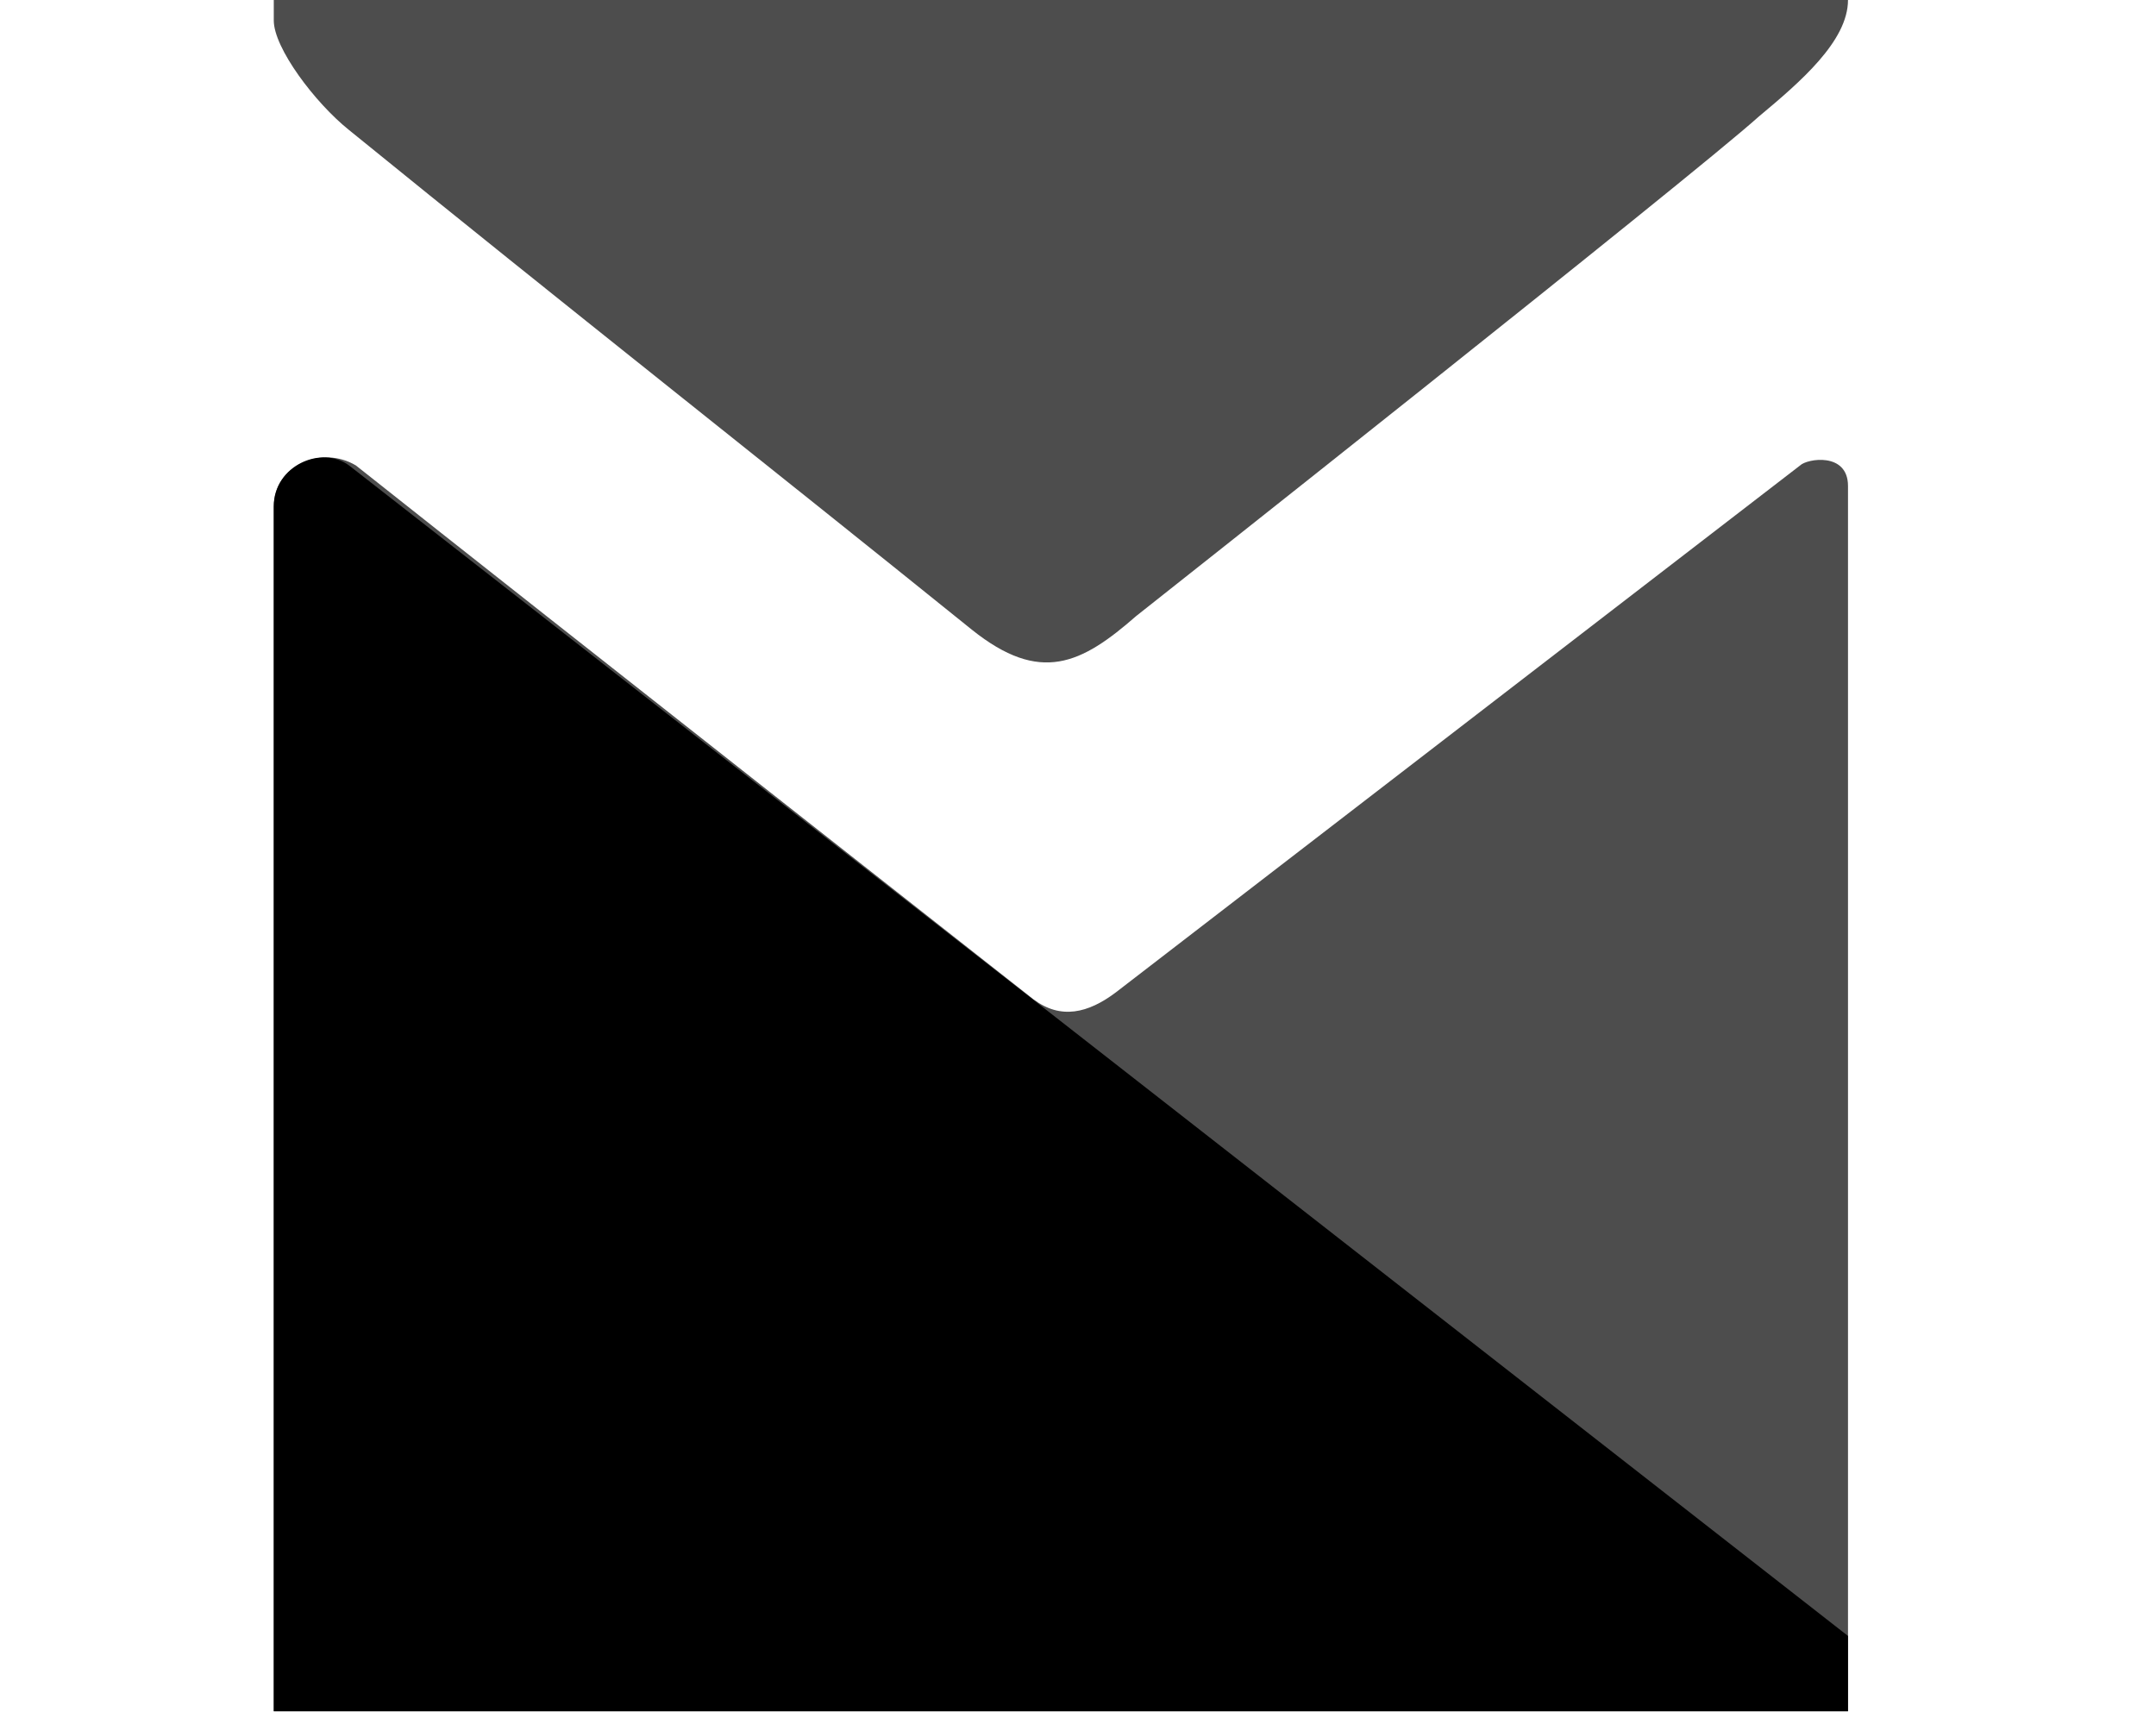
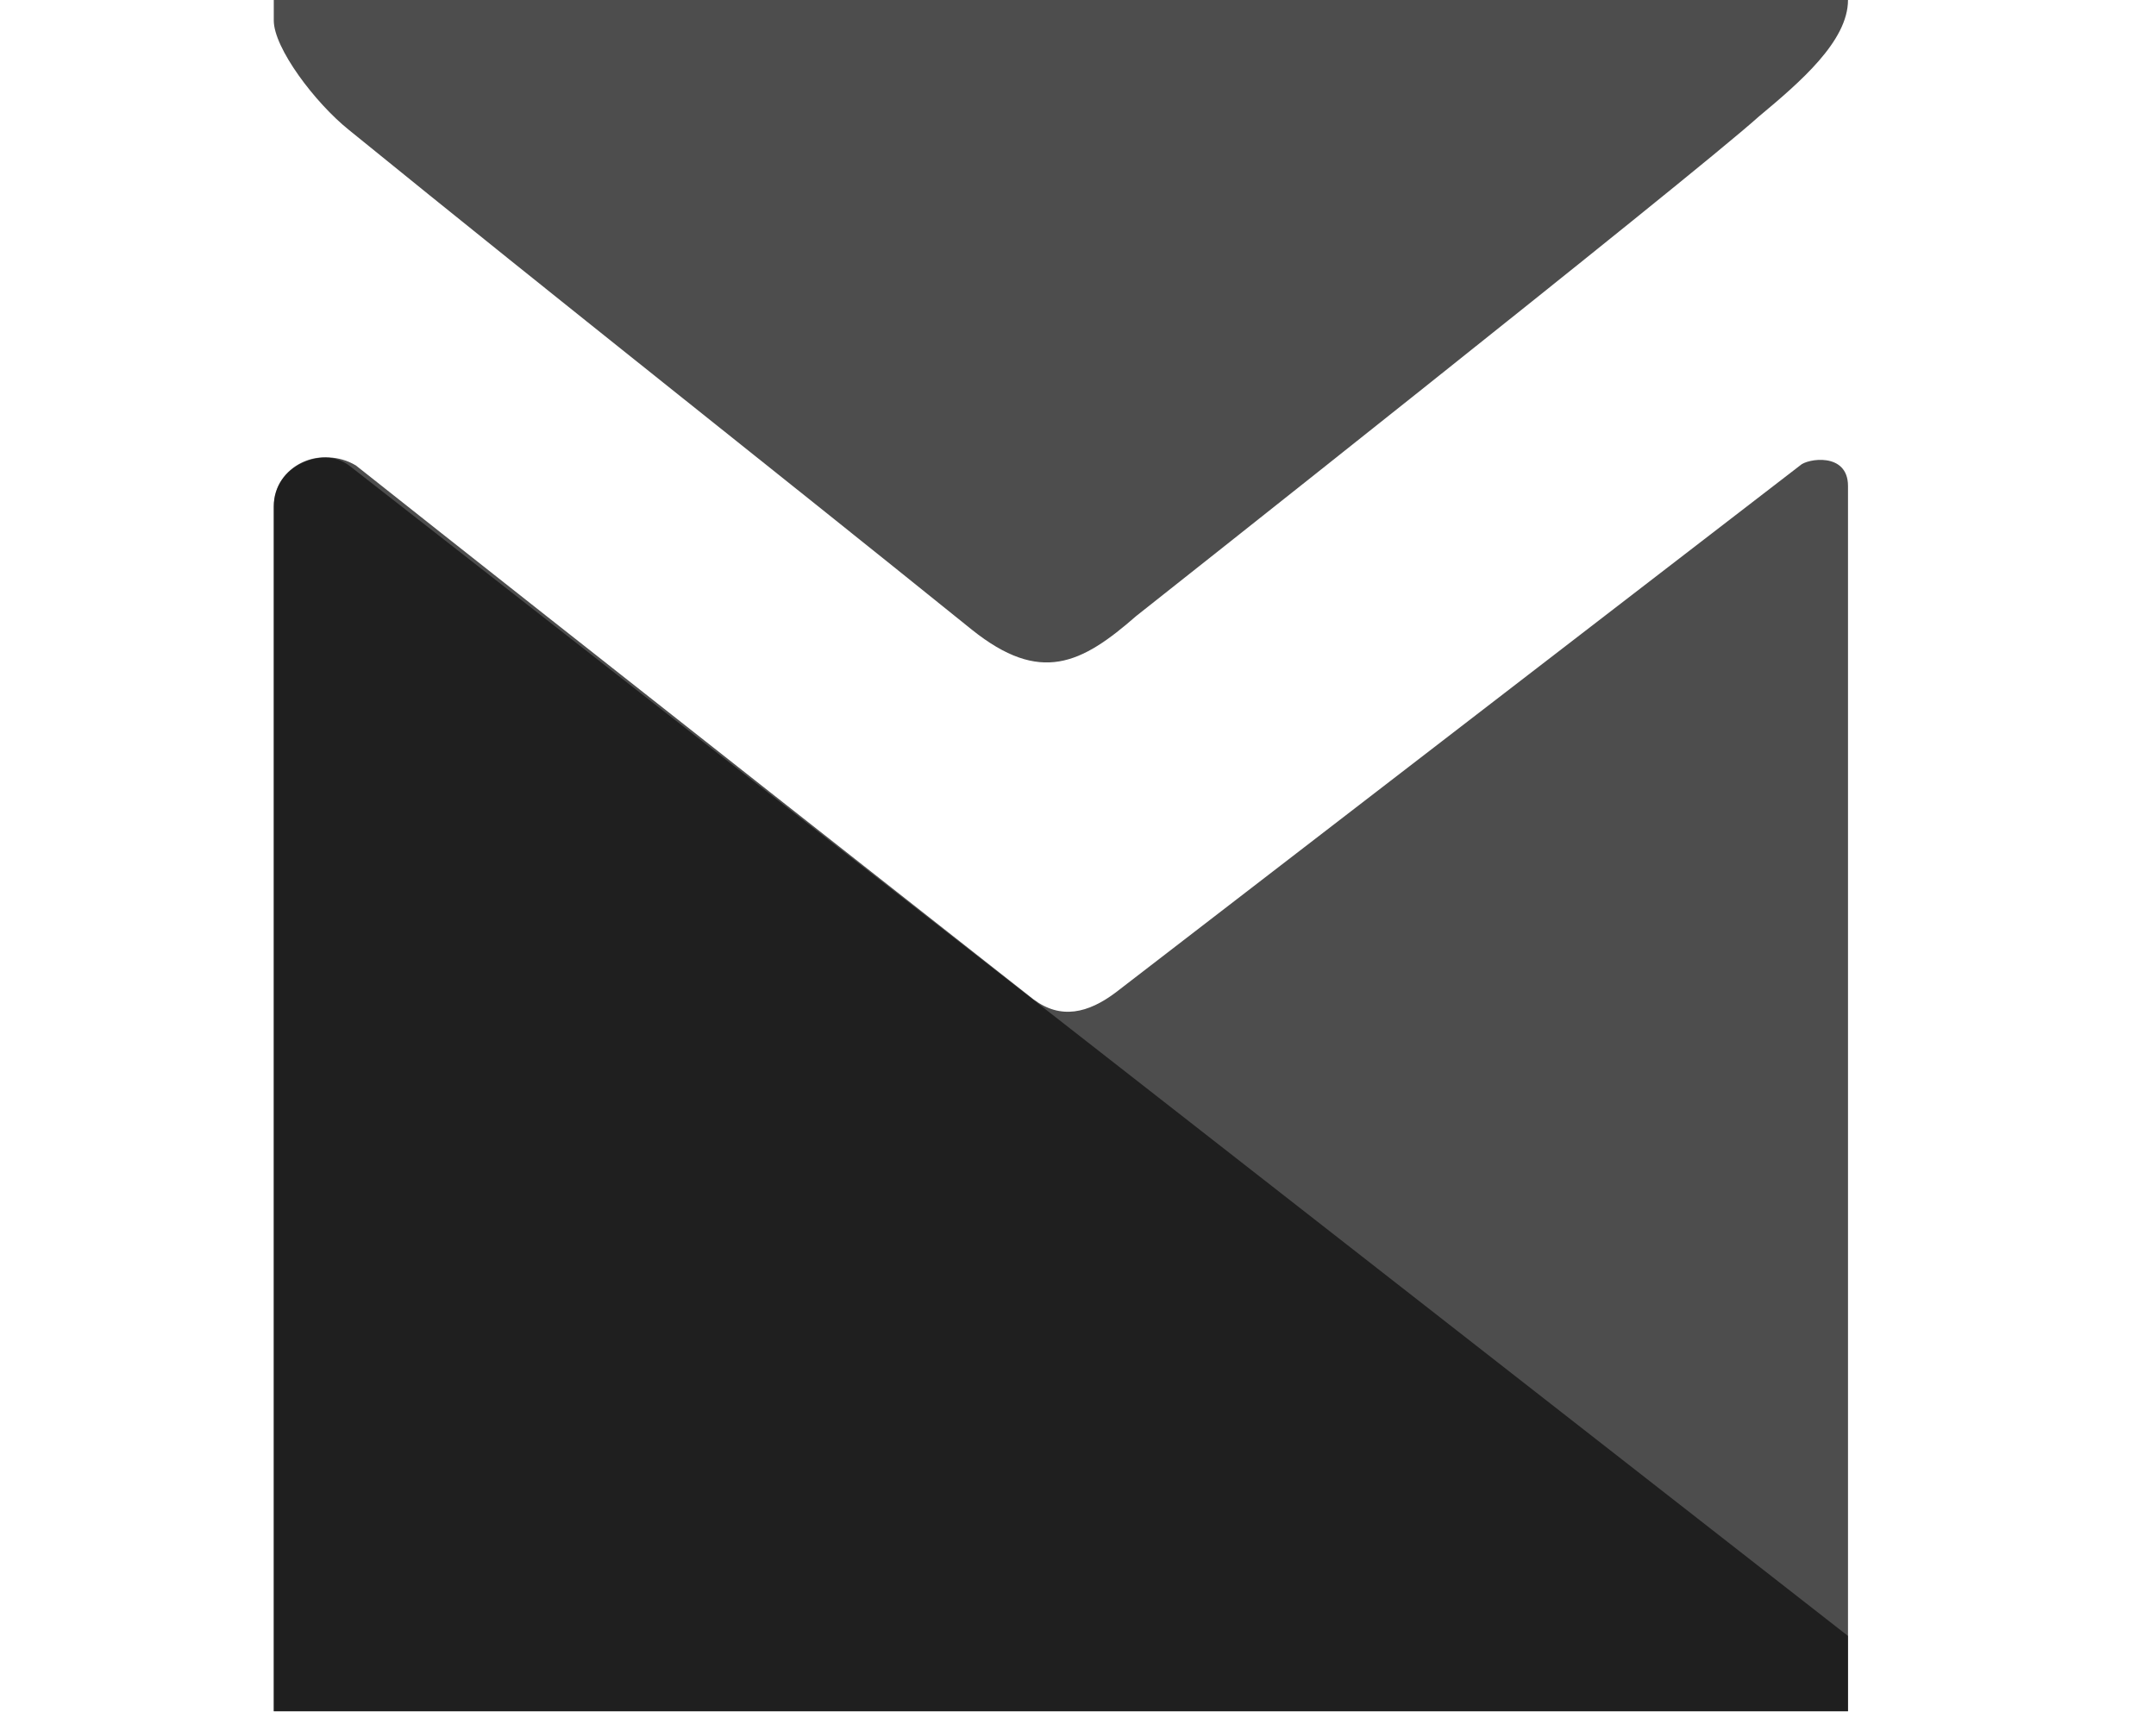
<svg xmlns="http://www.w3.org/2000/svg" version="1.1" id="Layer_1" x="0px" y="0px" viewBox="0 0 31.5 25" style="enable-background:new 0 0 31.5 25;" xml:space="preserve">
  <style type="text/css">
	.st0{fill:#4D4D4D;}
+ 	.st1{opacity:0.6;}
</style>
  <path id="bottom" class="st0" d="M27,25H4c0,0,0-13.3,0-17.6c0-0.6,0.7-0.9,1.2-0.6c2.9,2.3,9.9,7.8,9.9,7.8  c0.4,0.3,0.8,0.2,1.2-0.1l10-7.7C26.4,6.7,27,6.6,27,7.1V25z" />
  <path id="top" class="st0" d="M27,0c0,0.6-0.7,1.2-1.3,1.7c-1,0.9-9.1,7.3-9.1,7.3c-0.8,0.7-1.4,1-2.4,0.2c-3.1-2.5-5.9-4.7-9.1-7.3  C4.6,1.5,4,0.7,4,0.3V0H27z" />
-   <path id="shadow" d="M27,23.9V25H4V7.4c0-0.6,0.7-0.9,1.1-0.6L27,23.9z" />
+   <path id="shadow" class="st1" d="M27,23.9V25H4V7.4c0-0.6,0.7-0.9,1.1-0.6L27,23.9z" />
</svg>
